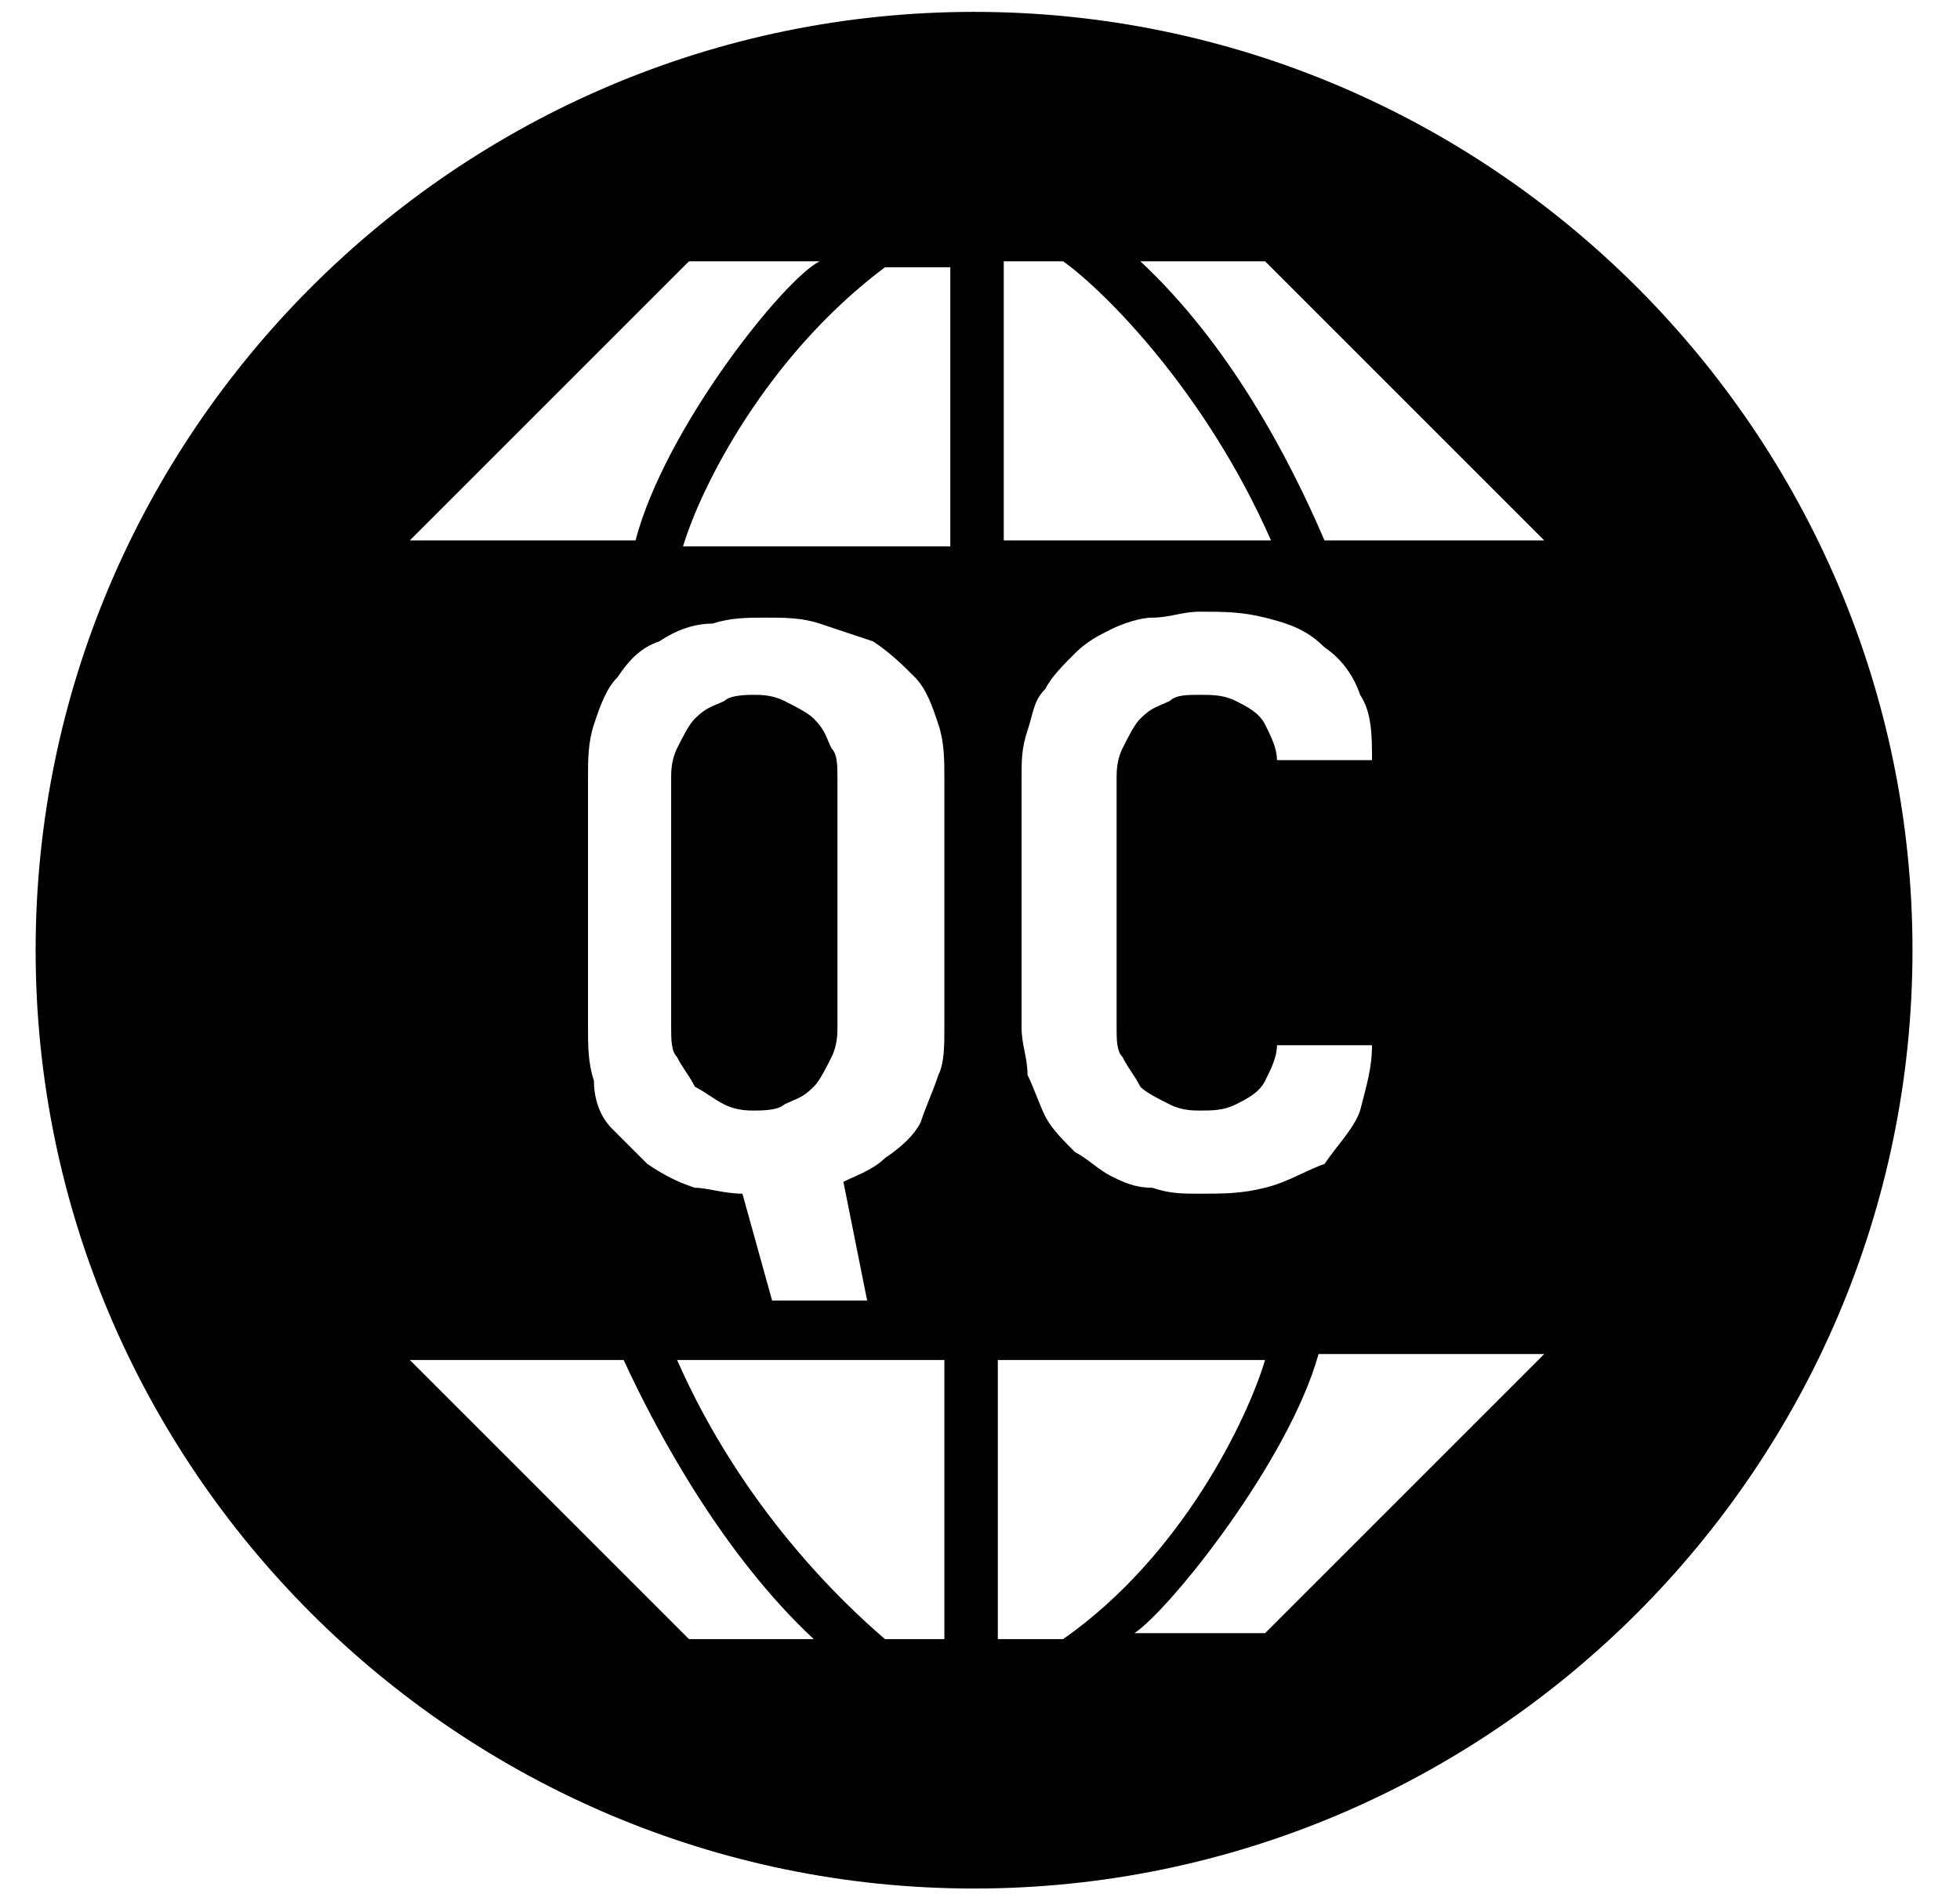
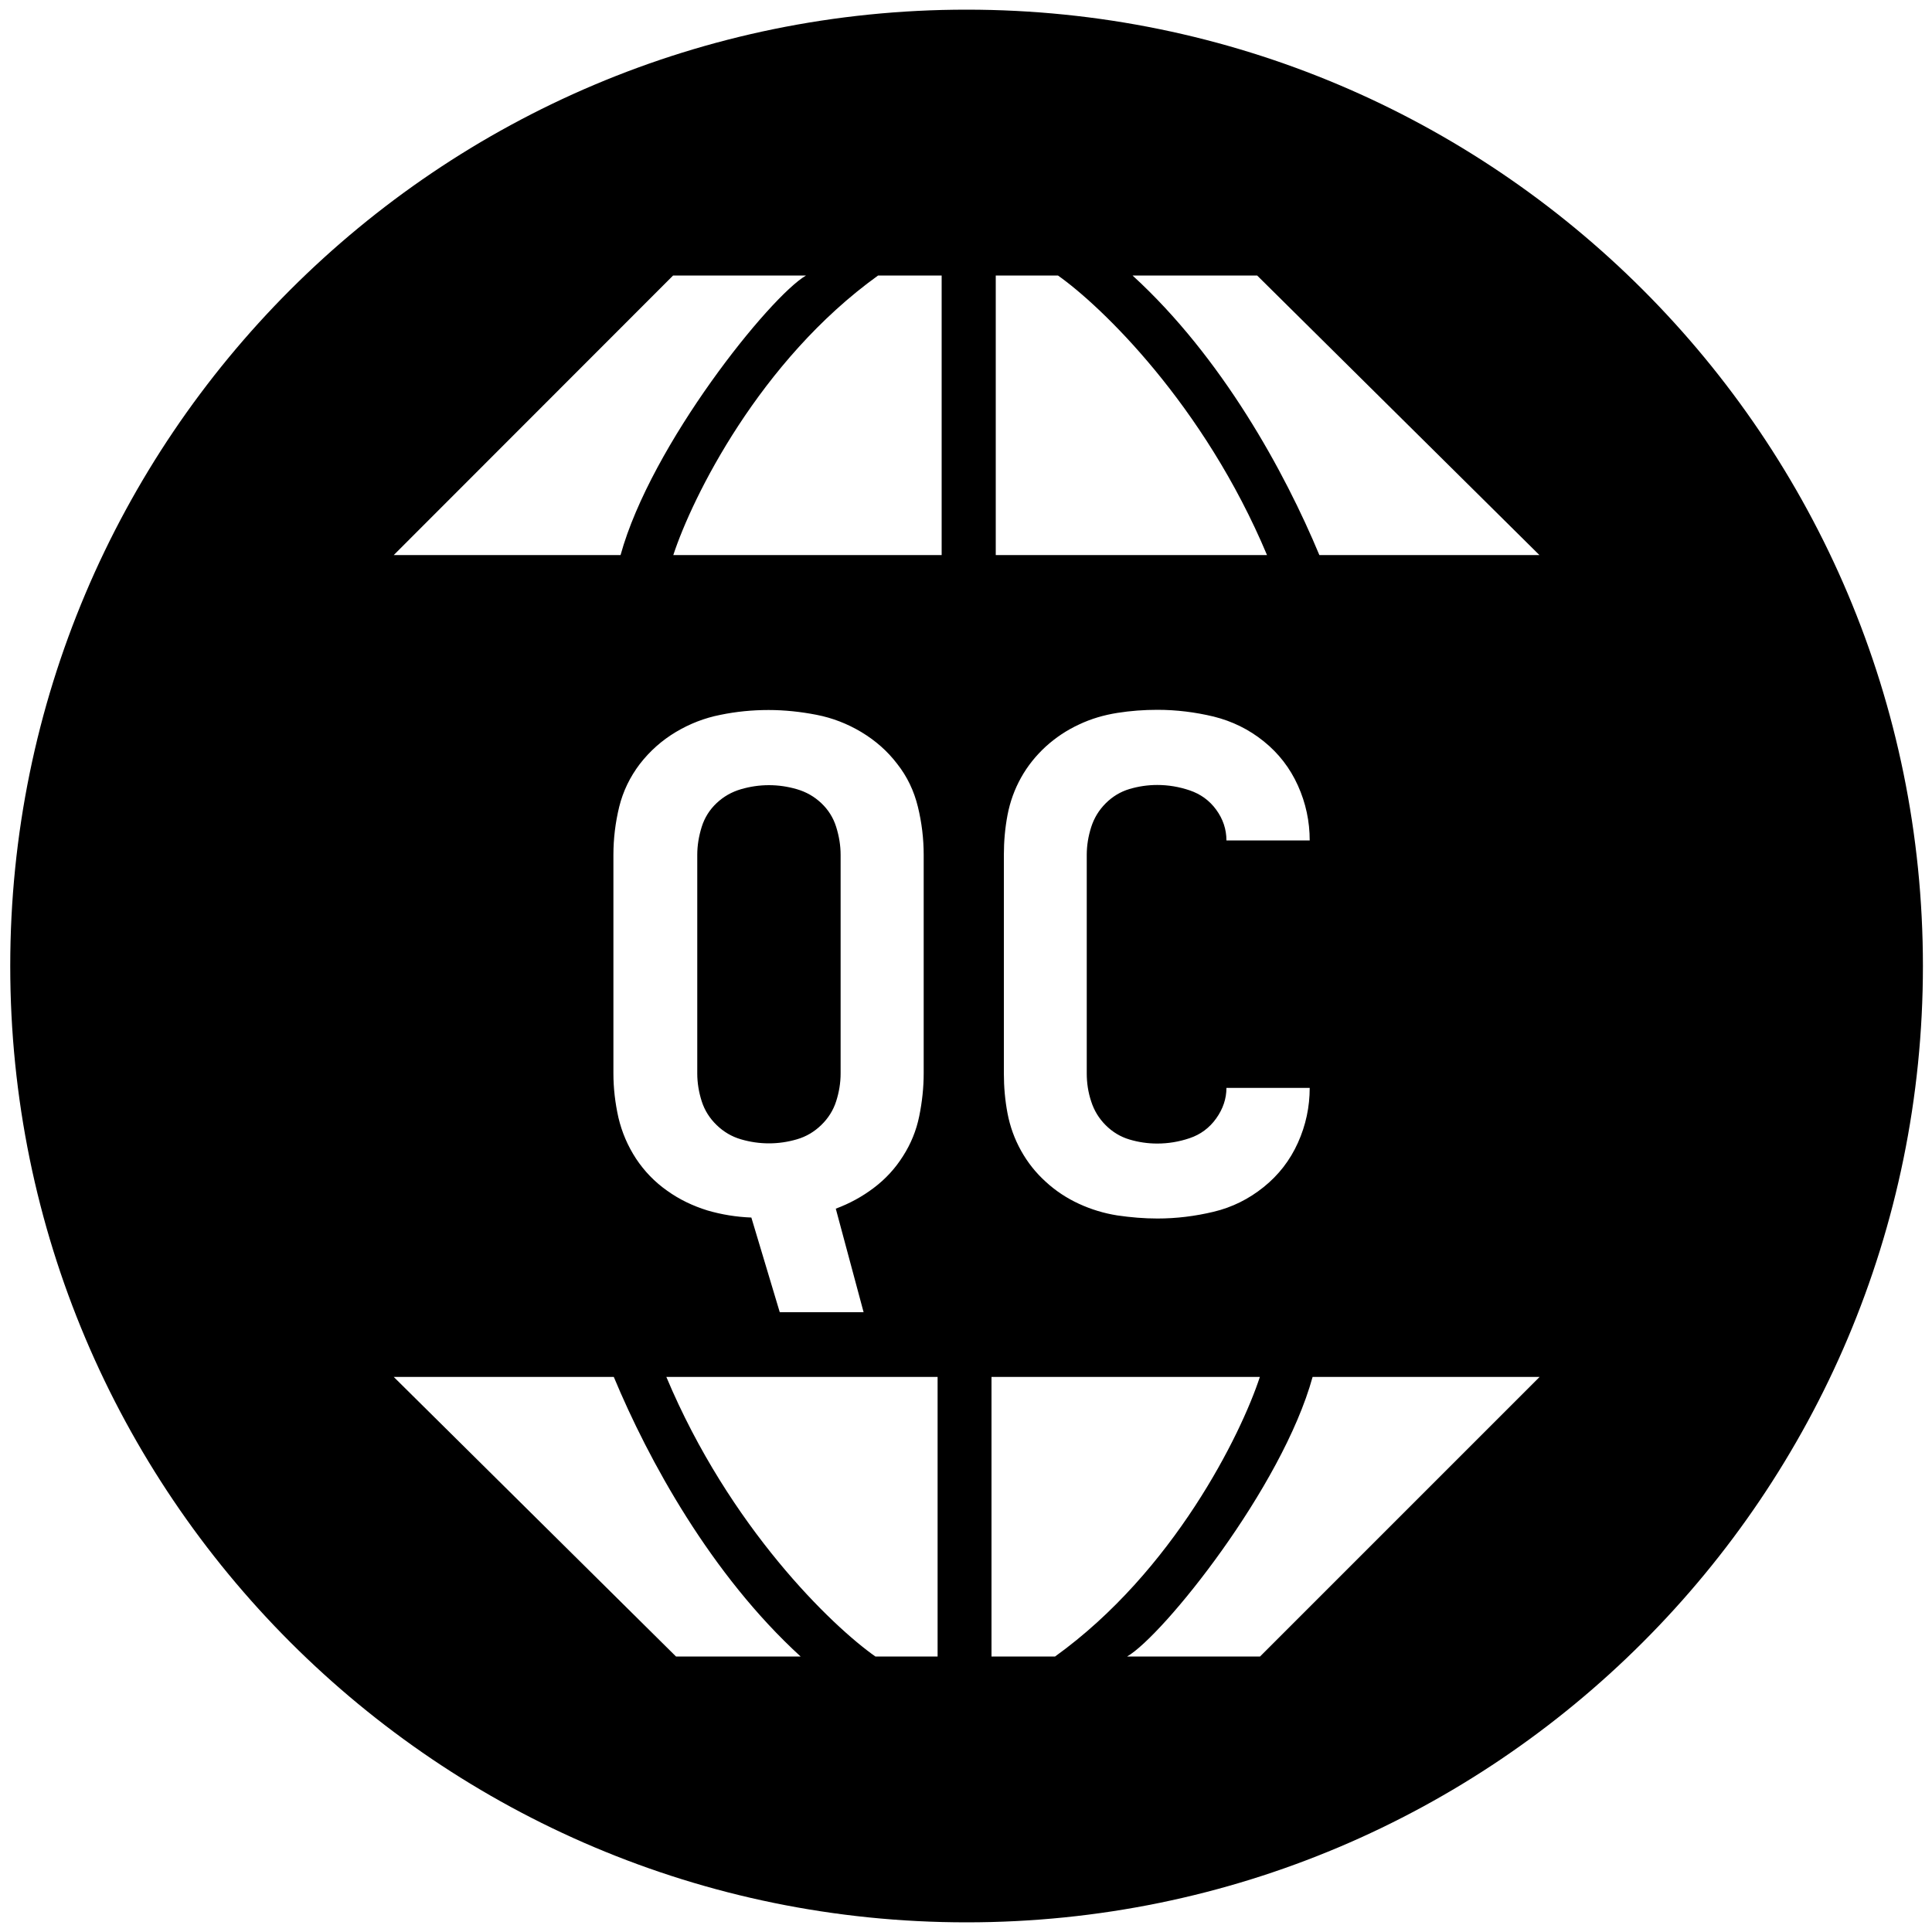
- <svg xmlns="http://www.w3.org/2000/svg" viewBox="0 0 33 32">
-   <path d="M16.4 31.8c8.7 0 15.8-7.1 15.8-15.8C32.2 7.3 25.1.2 16.4.2 7.7.2.6 7.3.6 16c0 8.7 7.1 15.8 15.8 15.8zM6.9 9.1l4.7-4.7h2.2c-.6.3-2.6 2.8-3.1 4.7H6.9zM16 4.5v4.7h-4.5c.3-1 1.4-3.2 3.4-4.7H16zm.9 4.6h4.5c-1.1-2.5-2.8-4.2-3.5-4.7h-1v4.7zm9.1 0h-3.7c-.6-1.4-1.6-3.3-3.1-4.7h2.1L26 9.1zM10.5 22.9H6.9l4.7 4.7h2.1c-1.5-1.4-2.6-3.4-3.2-4.7zm.9 0h4.5v4.7h-1c-.7-.6-2.4-2.2-3.5-4.7zm5.4 0v4.7h1.1c2-1.4 3.1-3.7 3.4-4.7h-4.5zm4.5 4.6l4.7-4.7h-3.8c-.5 1.8-2.5 4.3-3.1 4.7h2.2zm-6.7-5.6H13l-.5-1.8c-.3 0-.6-.1-.8-.1-.3-.1-.5-.2-.8-.4l-.6-.6c-.2-.2-.3-.5-.3-.8-.1-.3-.1-.6-.1-.9v-4.2c0-.3 0-.6.1-.9.1-.3.2-.6.4-.8.2-.3.4-.5.7-.6.3-.2.6-.3.9-.3.3-.1.6-.1.9-.1s.6 0 .9.1l.9.3c.3.2.5.4.7.6.2.2.3.5.4.8.1.3.1.6.1.9v4.2c0 .3 0 .6-.1.8-.1.3-.2.5-.3.8-.1.2-.3.4-.6.6-.2.2-.5.3-.7.4l.4 2zm-2.4-3.3c.2.1.4.1.5.1s.4 0 .5-.1c.2-.1.3-.1.5-.3.1-.1.2-.3.3-.5.1-.2.1-.4.1-.5v-4.2c0-.2 0-.4-.1-.5-.1-.2-.1-.3-.3-.5-.1-.1-.3-.2-.5-.3-.2-.1-.4-.1-.5-.1s-.4 0-.5.1c-.2.1-.3.1-.5.3-.1.1-.2.3-.3.5-.1.2-.1.4-.1.5v4.2c0 .2 0 .4.1.5.1.2.2.3.3.5.2.1.3.2.5.3zm9.1 1.4c-.4.1-.7.1-1.1.1-.3 0-.5 0-.8-.1-.3 0-.5-.1-.7-.2-.2-.1-.4-.3-.6-.4-.2-.2-.4-.4-.5-.6-.1-.2-.2-.5-.3-.7 0-.3-.1-.5-.1-.8v-4.2c0-.3 0-.5.1-.8.1-.3.1-.5.3-.7.1-.2.3-.4.5-.6.2-.2.4-.3.6-.4.2-.1.5-.2.7-.2.3 0 .5-.1.8-.1.4 0 .7 0 1.1.1.4.1.7.2 1 .5.3.2.5.5.6.8.2.3.2.7.2 1.1h-1.6c0-.2-.1-.4-.2-.6-.1-.2-.3-.3-.5-.4-.2-.1-.4-.1-.6-.1-.2 0-.4 0-.5.1-.2.1-.3.1-.5.3-.1.1-.2.3-.3.5-.1.2-.1.4-.1.5v4.2c0 .2 0 .4.1.5.1.2.2.3.3.5.1.1.3.2.5.3.2.1.4.1.5.1.2 0 .4 0 .6-.1.2-.1.4-.2.5-.4.1-.2.2-.4.2-.6h1.6c0 .4-.1.7-.2 1.1-.1.3-.4.6-.6.9-.3.1-.6.3-1 .4z" fill-rule="evenodd" clip-rule="evenodd" />
+ <svg xmlns="http://www.w3.org/2000/svg" version="1.1" id="Layer_1" x="0px" y="0px" viewBox="0 0 1000 1000" style="enable-background:new 0 0 1000 1000;" xml:space="preserve">
+   <path d="M432.8,428c1.5,4.8,2.3,9.6,2.3,14.5v113.1c0,4.9-0.8,9.7-2.3,14.4c-1.5,4.7-4.1,8.8-7.7,12.3c-3.6,3.5-7.8,6-12.6,7.4  c-4.8,1.4-9.6,2.1-14.5,2.1c-4.9,0-9.7-0.7-14.5-2.1c-4.8-1.4-9-3.9-12.6-7.4c-3.6-3.5-6.2-7.6-7.7-12.3c-1.5-4.7-2.3-9.5-2.3-14.4  V442.5c0-4.9,0.8-9.7,2.3-14.5c1.5-4.8,4.1-8.9,7.7-12.3c3.6-3.4,7.8-5.8,12.6-7.2c4.8-1.4,9.6-2.1,14.5-2.1c4.9,0,9.7,0.7,14.5,2.1  c4.8,1.4,9,3.8,12.6,7.2C428.7,419.1,431.3,423.2,432.8,428z M995.3,500c0,273.4-221.6,495-495,495S5.3,773.4,5.3,500  S226.9,5,500.3,5S995.3,226.6,995.3,500z M203.8,287.3h117.4c15.8-57.3,77.4-133.9,96-144.7h-68.8L203.8,287.3z M432.6,625.6  c7-2.6,13.5-6.1,19.6-10.7c6.1-4.6,11.1-10,15.2-16.5c4.1-6.4,6.9-13.3,8.4-20.7c1.5-7.4,2.3-14.8,2.3-22.2V442.5  c0-8.4-1-16.7-3-24.9c-2-8.2-5.5-15.6-10.7-22.2c-5.1-6.7-11.3-12.1-18.6-16.5c-7.2-4.3-14.9-7.3-23.1-8.9  c-8.2-1.6-16.5-2.5-24.9-2.5c-8.4,0-16.7,0.8-24.9,2.5c-8.2,1.6-15.9,4.6-23.1,8.9c-7.2,4.3-13.4,9.8-18.6,16.5  c-5.1,6.7-8.7,14.1-10.7,22.2c-2,8.2-3,16.5-3,24.9v113.1c0,7.7,0.9,15.3,2.6,22.9c1.8,7.6,4.8,14.6,9.1,21.2  c4.3,6.5,9.7,12.1,16.1,16.6c6.4,4.6,13.4,7.9,20.8,10.2c7.5,2.2,15.1,3.4,22.8,3.7l14.7,49H447L432.6,625.6z M414.4,857.4  C368,815,335.6,755.7,317.7,712.7H203.8l146.1,144.7H414.4z M485.3,712.7H344.9c32.7,77.9,85.7,128.9,108.2,144.7h32.2V712.7z   M487.4,142.6h-32.9c-61.3,44.1-96.2,114.8-106,144.7h138.9V142.6z M586.2,142.6c46.4,42.4,78.8,101.7,96.7,144.7h113.9L650.7,142.6  H586.2z M562.5,555.6V442.5c0-4.9,0.8-9.7,2.3-14.4c1.5-4.7,4-8.8,7.5-12.3c3.5-3.5,7.6-6,12.3-7.4c4.7-1.4,9.5-2.1,14.4-2.1  c5.6,0,11.2,0.9,16.8,2.8c5.6,1.9,10.2,5.2,13.7,10c3.5,4.8,5.3,10.1,5.3,15.9h43.1c0-9.8-2-19.3-6.1-28.4  c-4.1-9.1-10-16.7-17.7-22.9c-7.7-6.2-16.3-10.4-25.9-12.8c-9.6-2.3-19.3-3.5-29.1-3.5c-7,0-13.9,0.5-20.8,1.6  c-6.9,1.1-13.5,3-19.8,6c-6.3,2.9-12,6.7-17.2,11.4c-5.1,4.7-9.4,10-12.8,16.1c-3.4,6.1-5.7,12.5-7,19.3c-1.3,6.8-1.9,13.7-1.9,20.7  v113.1c0,7,0.6,13.9,1.9,20.7c1.3,6.8,3.6,13.2,7,19.3c3.4,6.1,7.6,11.4,12.8,16.1c5.1,4.7,10.9,8.5,17.2,11.4  c6.3,2.9,12.9,4.9,19.8,6c6.9,1,13.8,1.6,20.8,1.6c9.8,0,19.5-1.2,29.1-3.5c9.6-2.3,18.2-6.6,25.9-12.8c7.7-6.2,13.6-13.8,17.7-22.9  c4.1-9.1,6.1-18.6,6.1-28.4h-43.1c0,5.6-1.8,10.9-5.3,15.8c-3.5,4.9-8.1,8.3-13.7,10.2c-5.6,1.9-11.2,2.8-16.8,2.8  c-4.9,0-9.7-0.7-14.4-2.1c-4.7-1.4-8.8-3.9-12.3-7.4c-3.5-3.5-6-7.6-7.5-12.3C563.2,565.3,562.5,560.5,562.5,555.6z M515.4,287.3  h140.4c-32.7-77.9-85.8-128.9-108.2-144.7h-32.2V287.3z M652.1,712.7H513.2v144.7h32.9C607.4,813.3,642.3,742.6,652.1,712.7z   M796.9,712.7H679.4c-15.8,57.3-77.4,133.9-96,144.7h68.8L796.9,712.7z" />
</svg>
